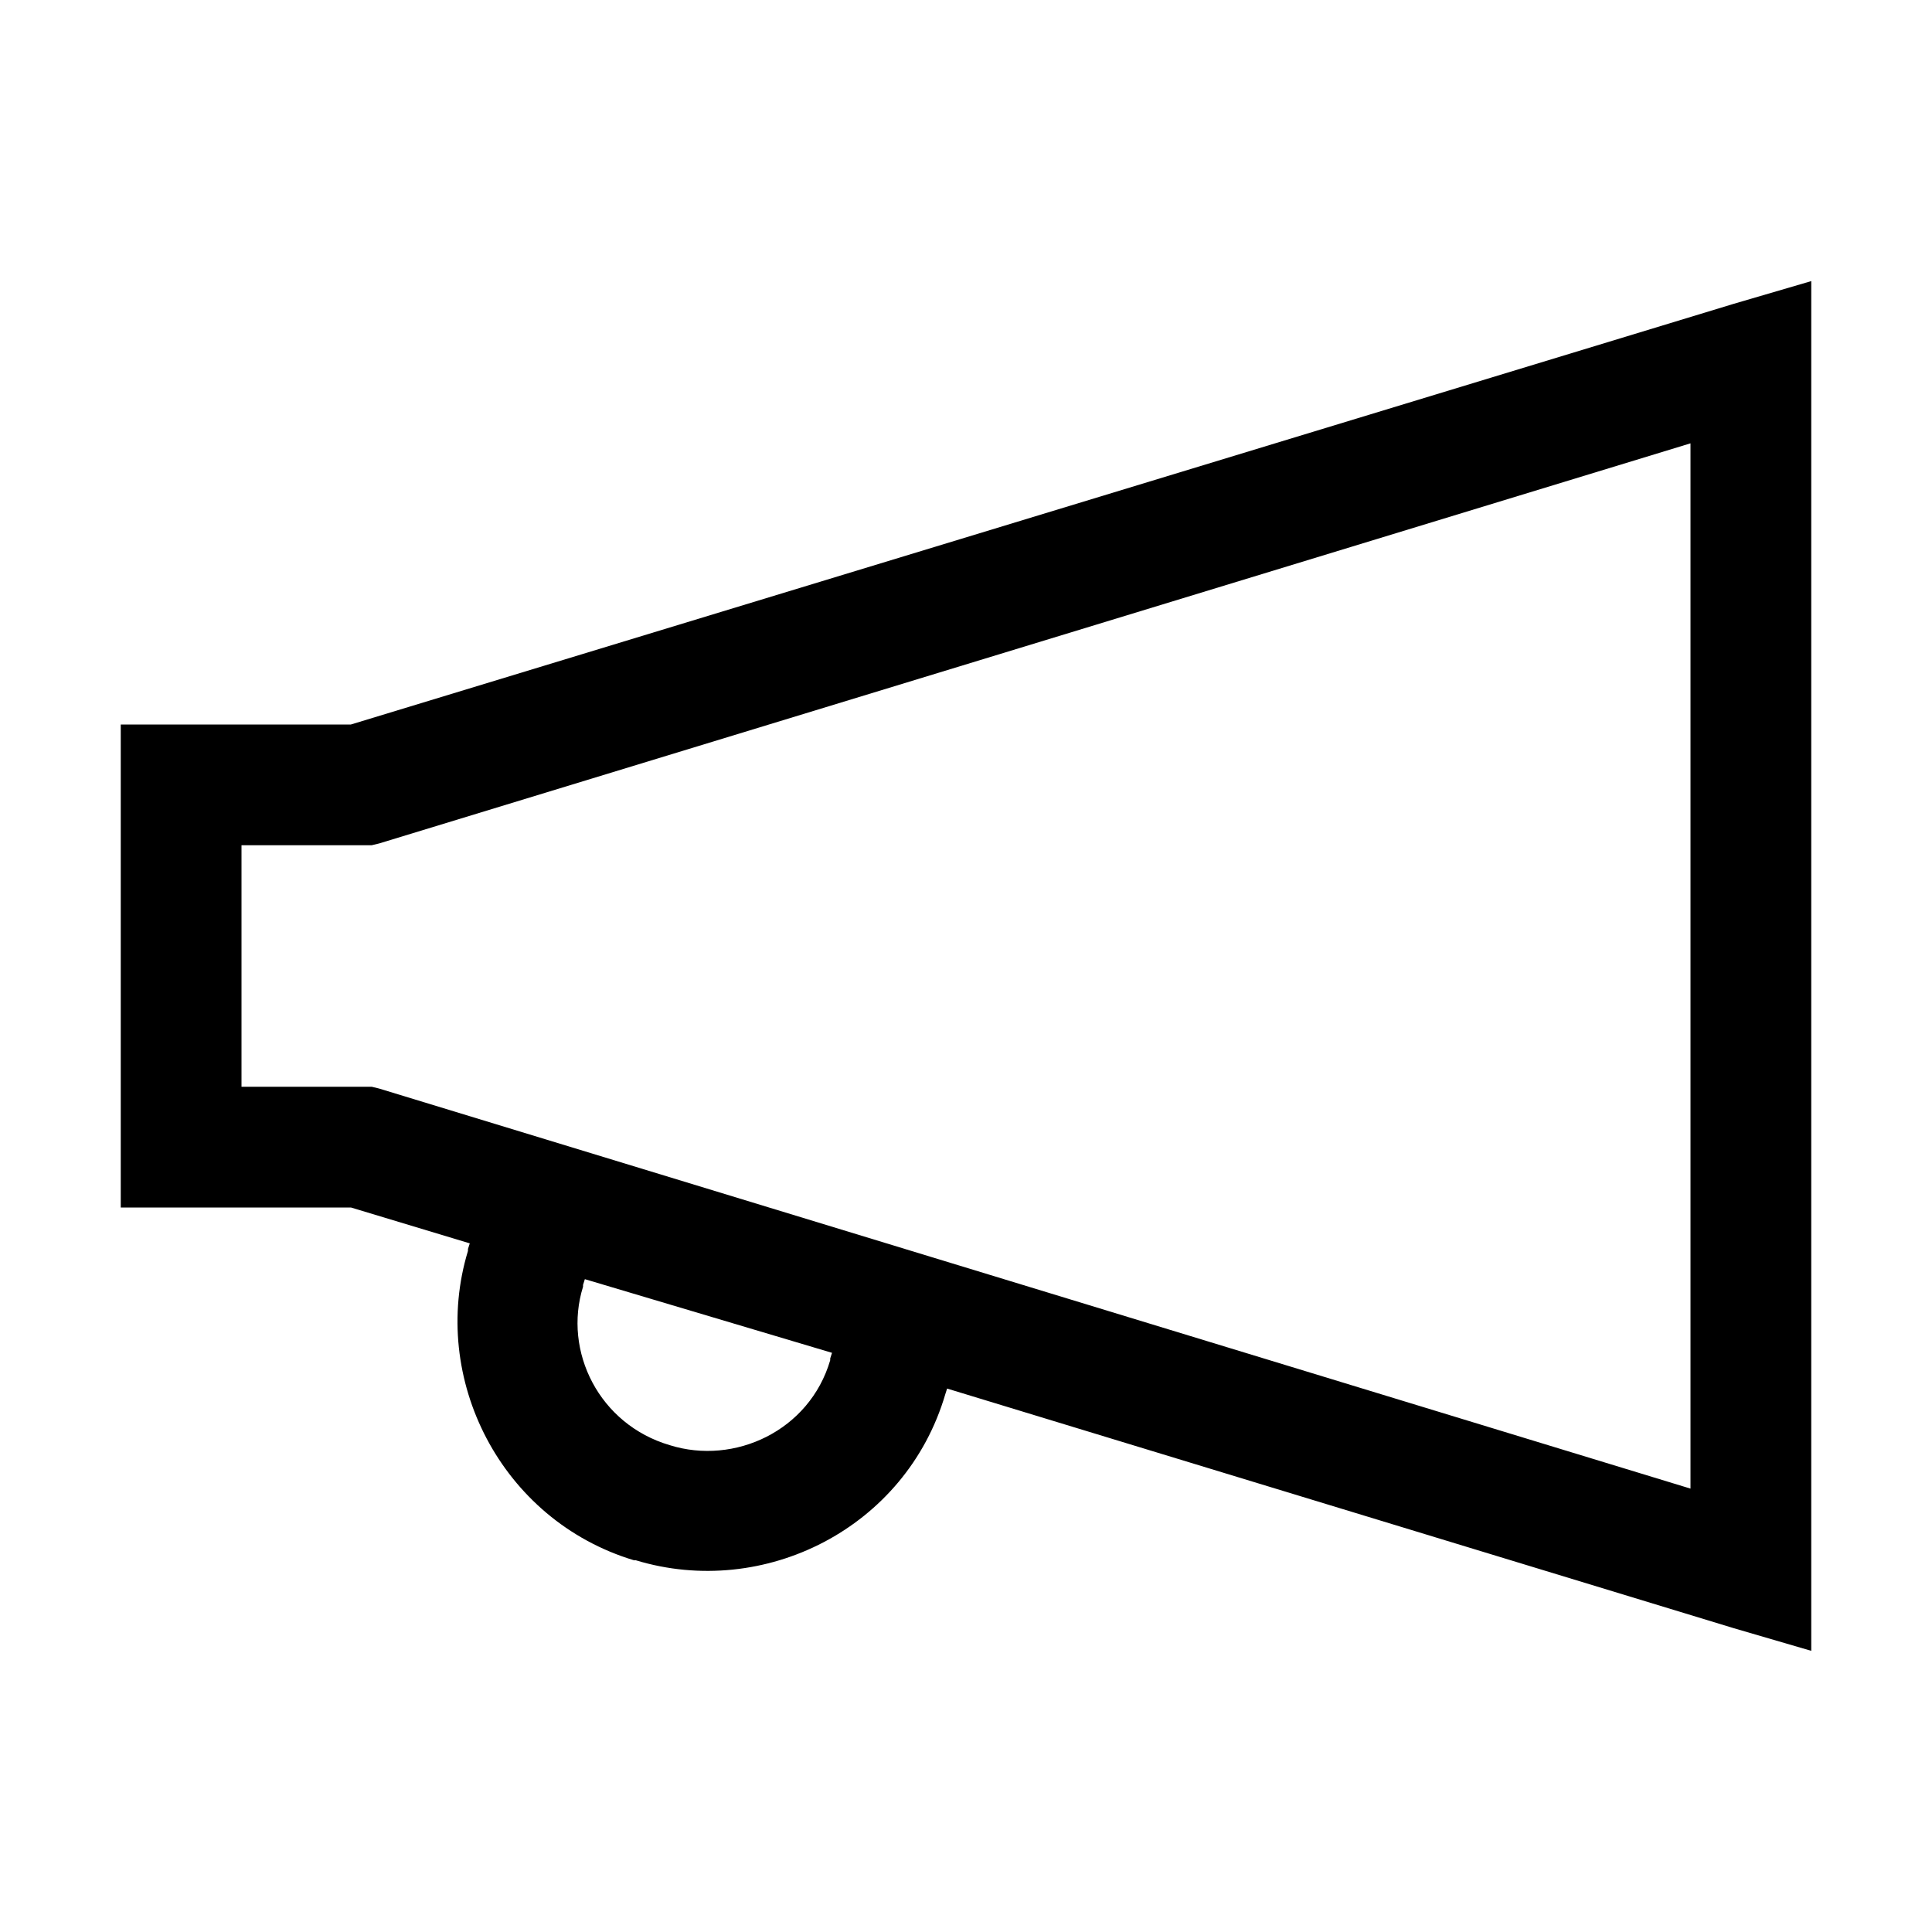
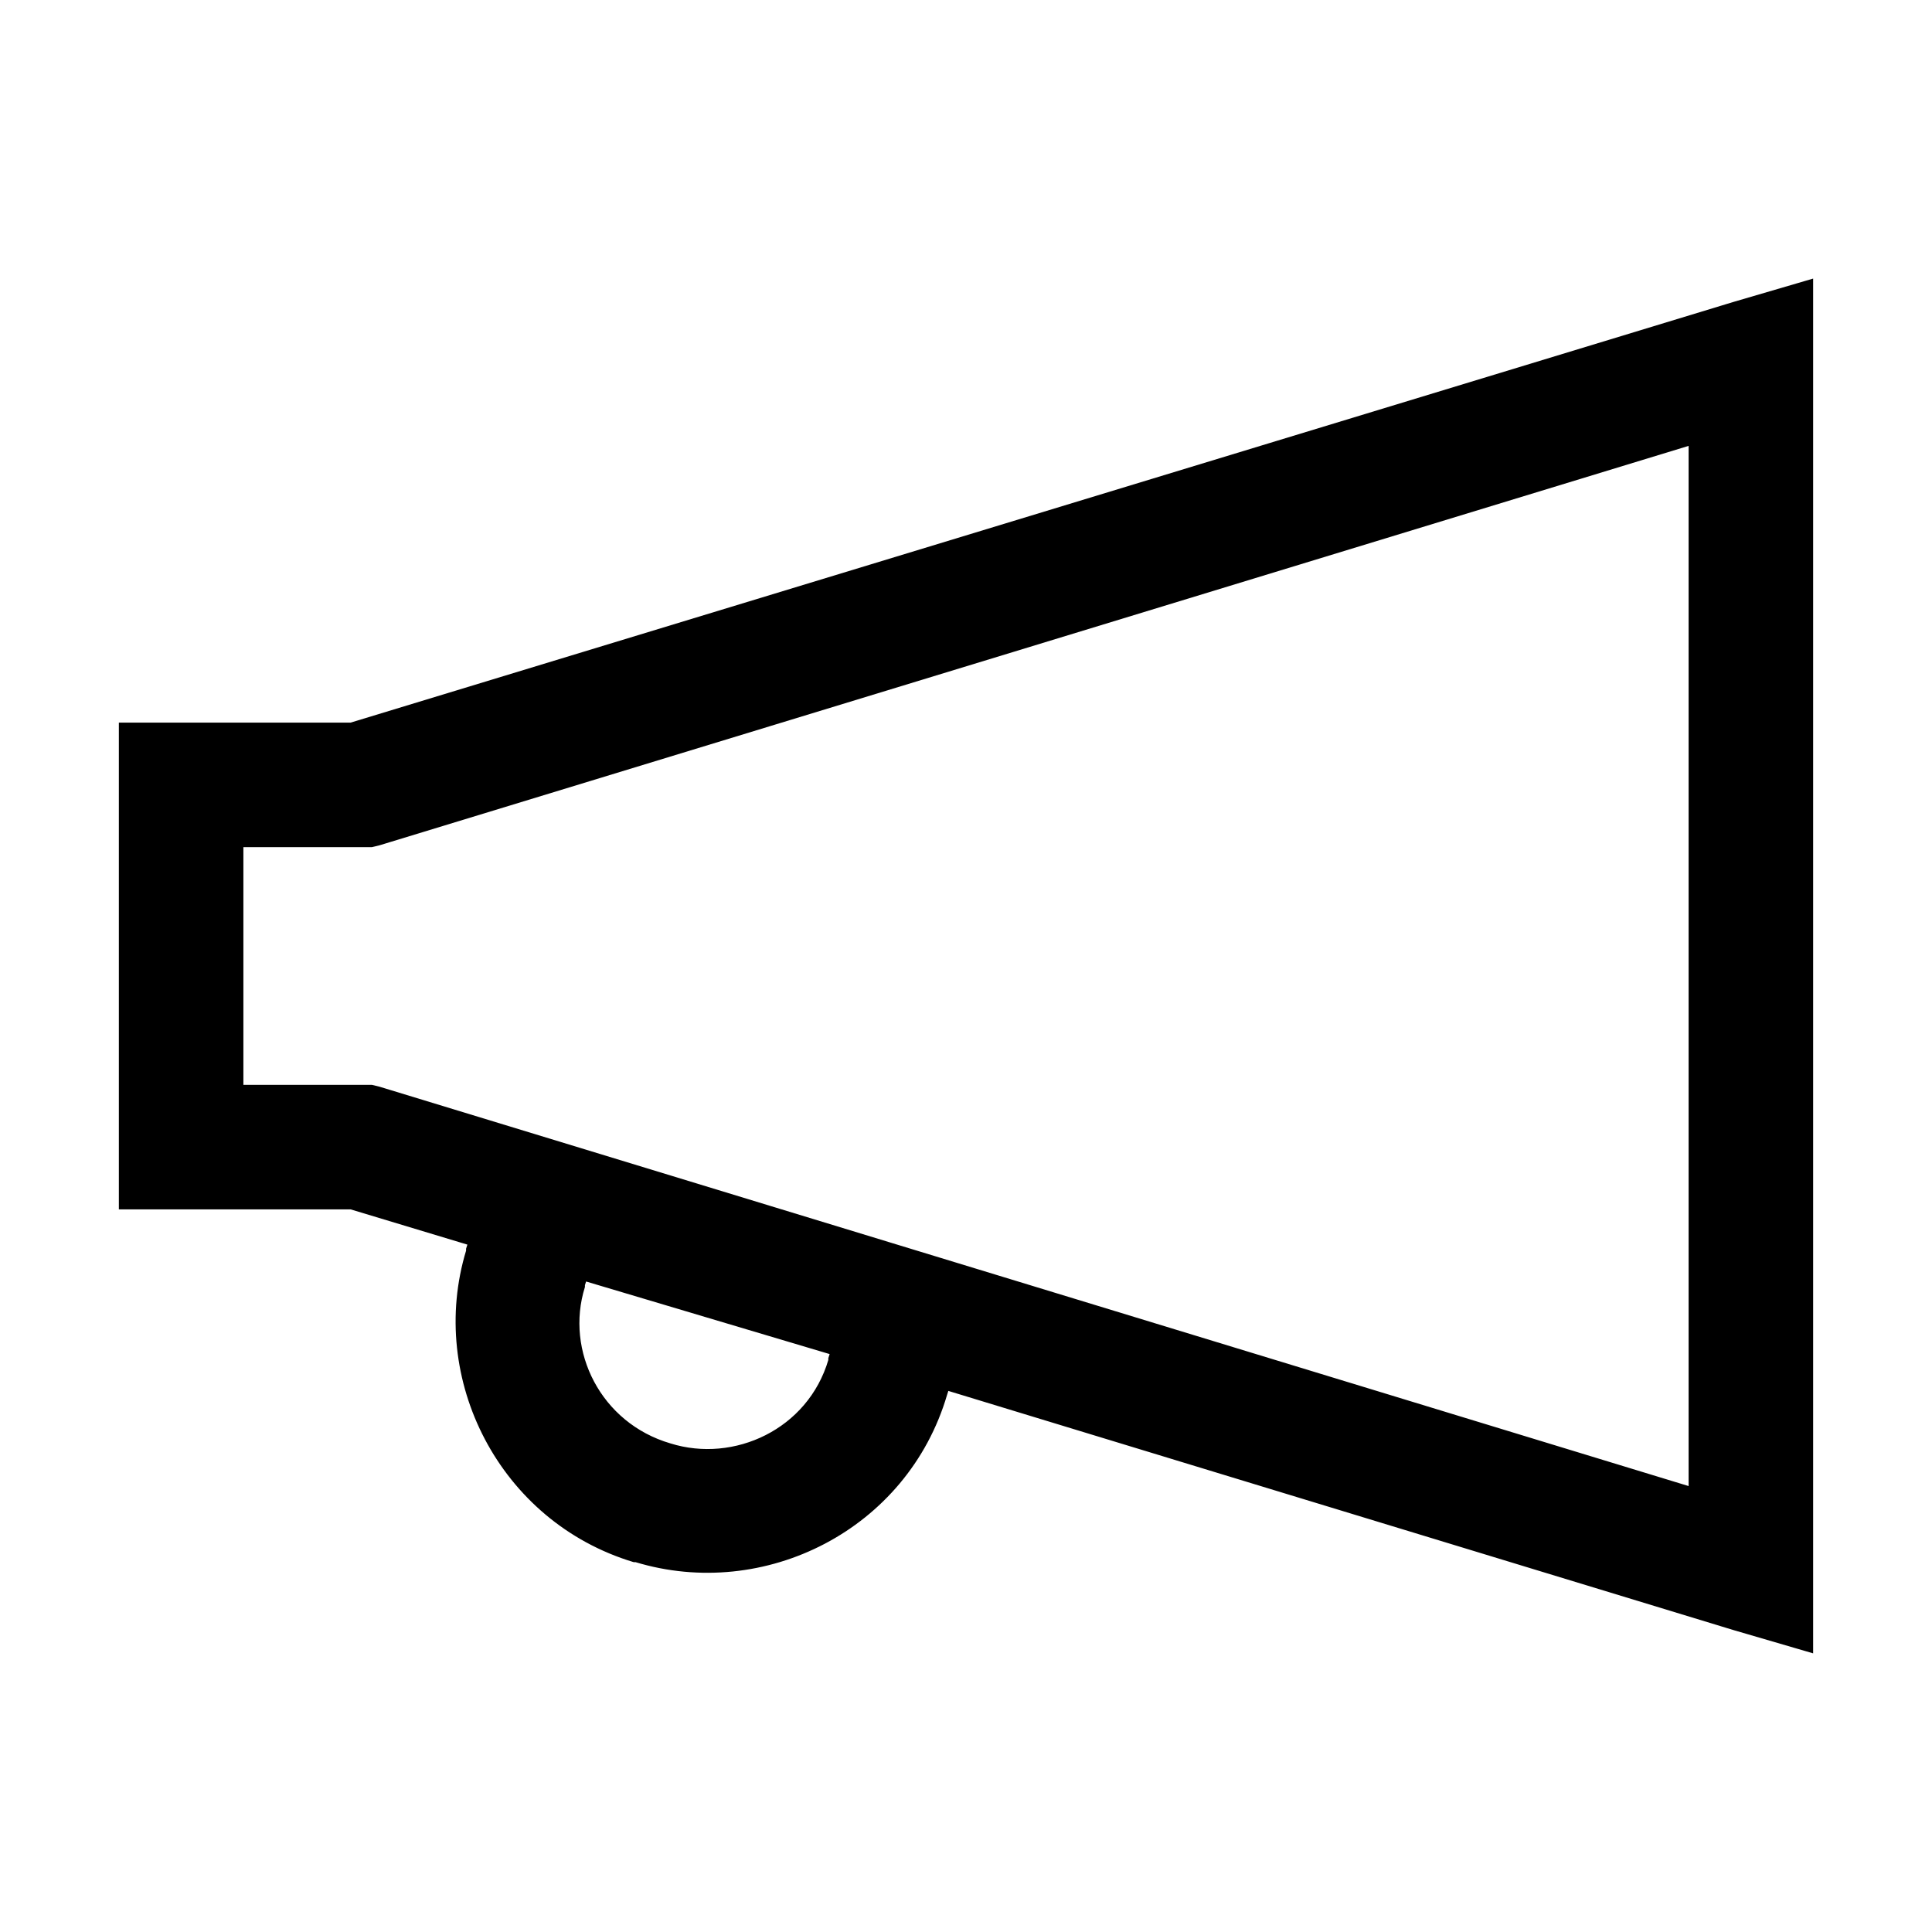
- <svg xmlns="http://www.w3.org/2000/svg" viewBox="0 0 512 512">
+ <svg xmlns="http://www.w3.org/2000/svg" viewBox="0 0 512 512" stroke="currentColor">
  <path d="M480 74.496v362.992l-20.48-5.984-208.527-63.52-.48 1.504c-10.448 35.52-48.05 54.32-82.017 44-.128-.048-.32.048-.48 0-35.248-10.624-54.272-48.192-44-81.984v-.512l.48-1.488L93.008 320H32V192h60.992L459.52 80.496zm-32 43.008v-.016l-347.504 106.03-2 .482H64v64h34.512l1.968.48L448 394.496V117.504zM154.992 338.992l-.48 1.52v.48c-5.344 17.136 4.288 36.512 23.007 42 17.12 5.36 36.99-3.792 42.495-22.512V360l.48-1.488z" />
</svg>
